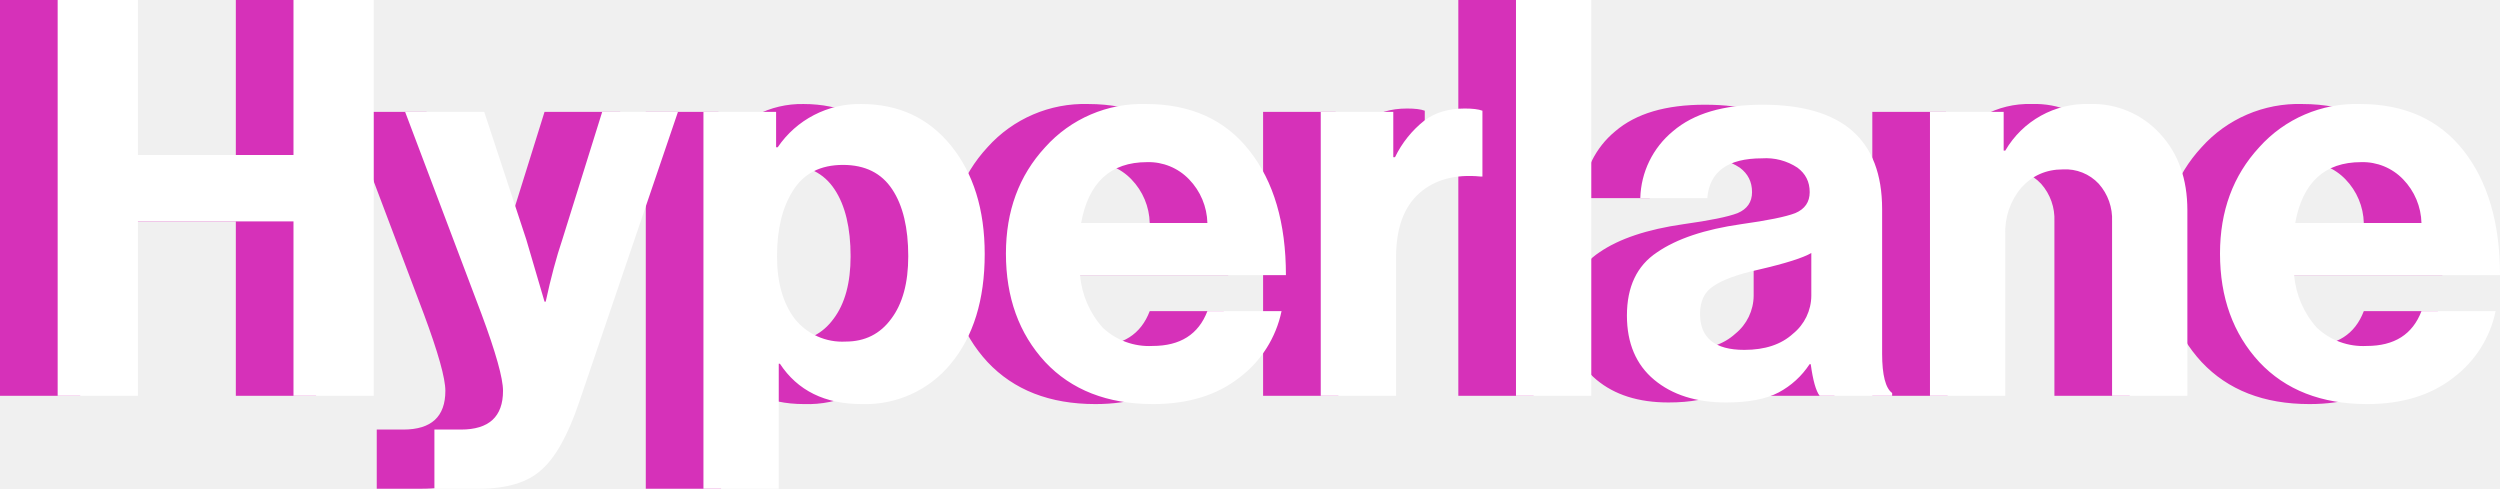
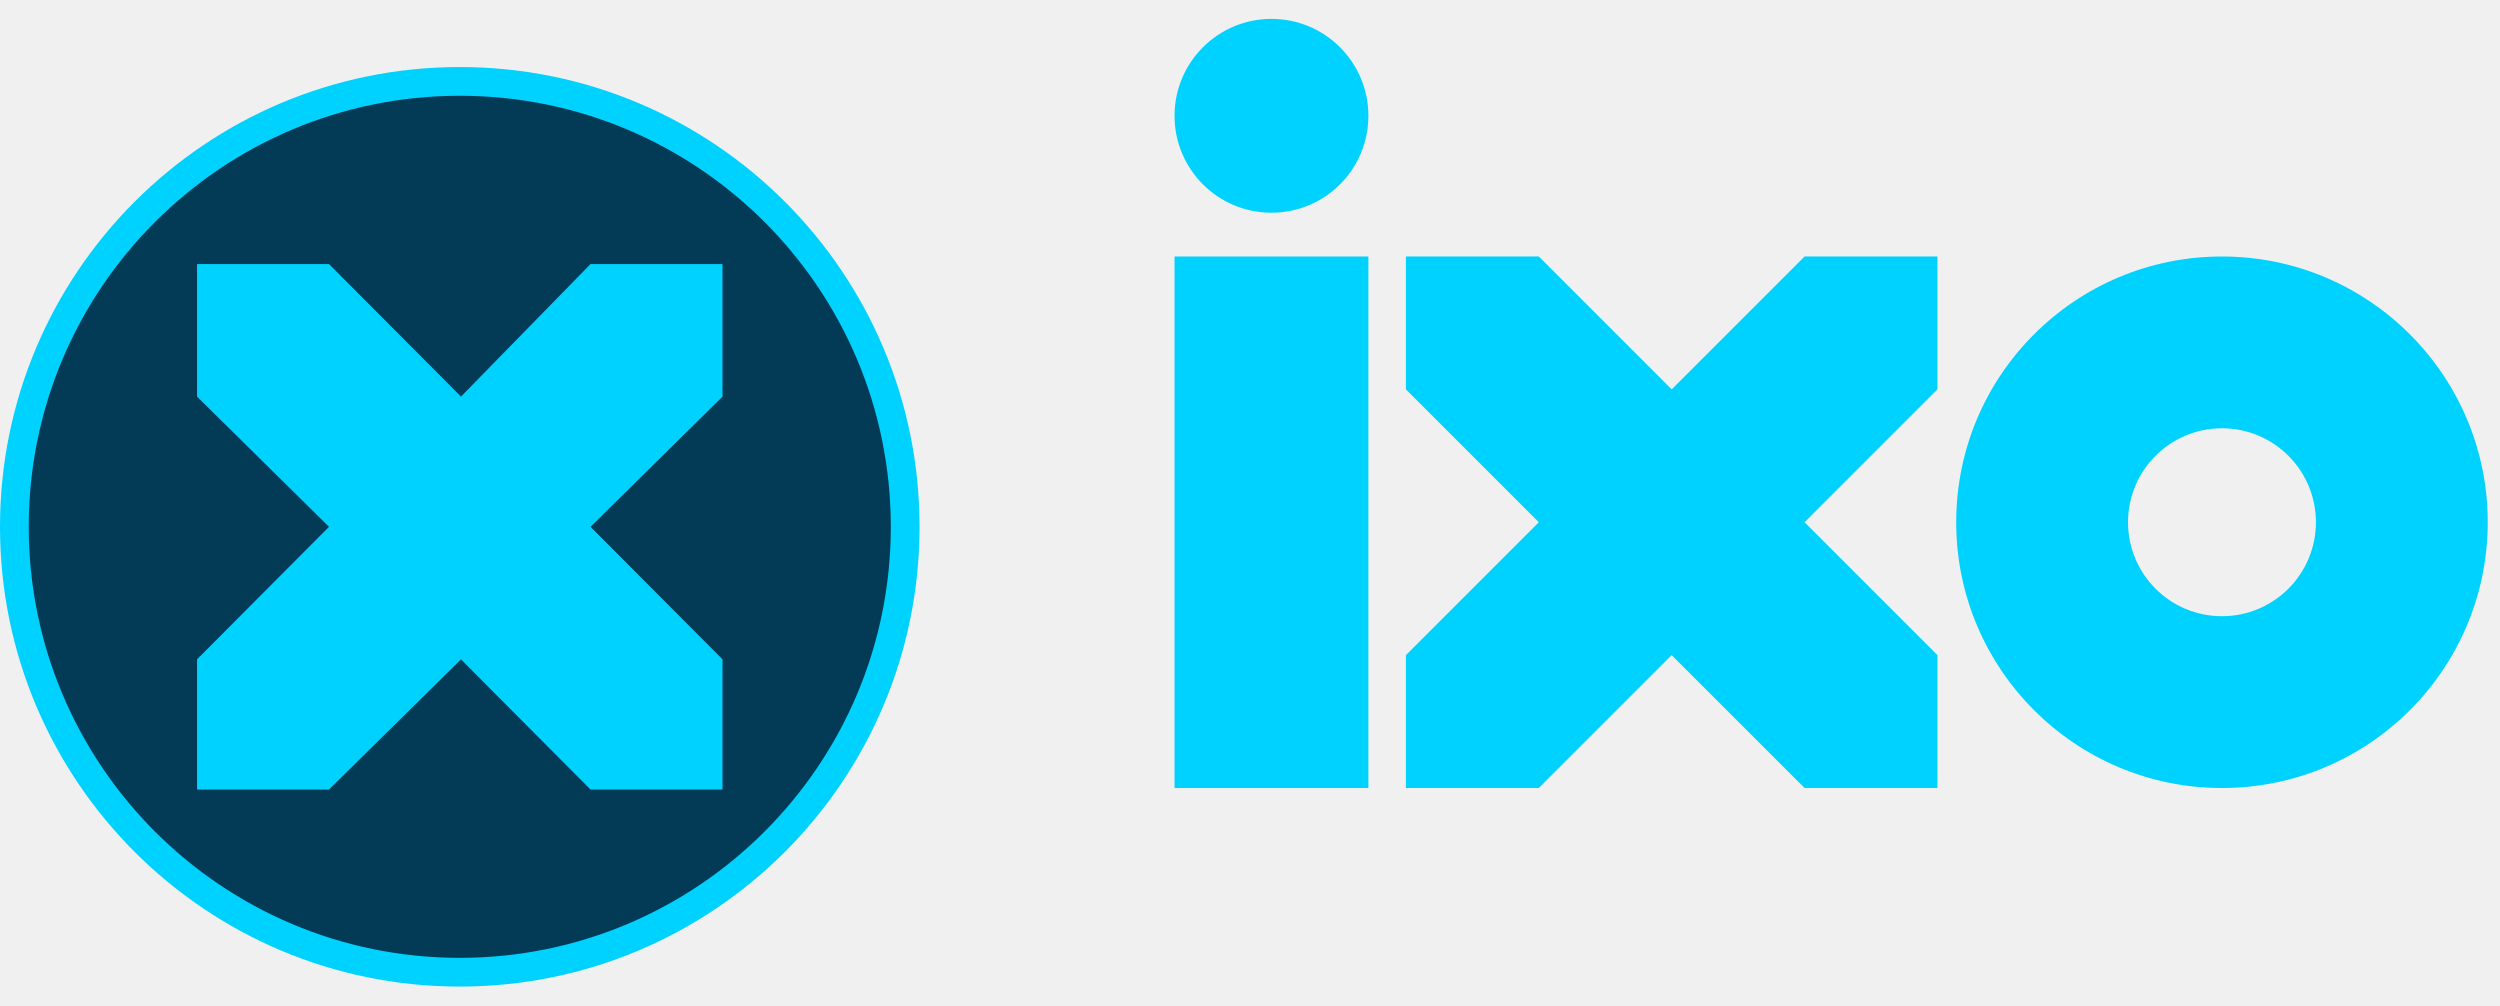
- <svg xmlns="http://www.w3.org/2000/svg" fill="none" viewBox="2.64 13.68 216.79 42.38">
-   <path fill="#D631B9" d="M2.64 48V13.68H9.6v13.44h13.49V13.68h6.96V48h-6.96V32.88H9.6V48H2.64Zm32.67 8.06v-5.13h2.3c2.44 0 3.65-1.12 3.65-3.36 0-1.09-.62-3.31-1.87-6.67l-6.62-17.52h6.86l3.65 11.08 1.58 5.38h.1c.45-2.08.93-3.87 1.44-5.38l3.46-11.08h6.57l-8.59 25.24c-.96 2.82-2.05 4.76-3.26 5.81-1.19 1.09-3 1.63-5.43 1.63h-3.84Zm23.33 0V23.38h6.3v3.07h.14a8.55 8.55 0 0 1 7.24-3.75c3.24 0 5.83 1.2 7.78 3.6 1.95 2.4 2.93 5.54 2.93 9.41 0 3.97-.98 7.14-2.93 9.5a9.57 9.57 0 0 1-7.73 3.51c-3.2 0-5.57-1.17-7.1-3.5h-.1v10.84h-6.53ZM70.98 43.3c1.66 0 2.98-.66 3.94-1.97.99-1.31 1.48-3.12 1.48-5.43 0-2.46-.46-4.4-1.39-5.8-.93-1.41-2.35-2.12-4.27-2.12-1.95 0-3.4.74-4.32 2.21-.93 1.44-1.4 3.35-1.4 5.71 0 2.28.52 4.08 1.54 5.43a5.27 5.27 0 0 0 4.42 1.97Zm26.65 5.42c-3.96 0-7.08-1.22-9.36-3.65-2.27-2.46-3.4-5.6-3.4-9.4 0-3.69 1.13-6.76 3.4-9.22a11.28 11.28 0 0 1 8.74-3.75c3.87 0 6.86 1.35 8.97 4.04 2.12 2.68 3.17 6.28 3.17 10.8H91.3a7.8 7.8 0 0 0 1.97 4.56 5.84 5.84 0 0 0 4.32 1.58c2.4 0 3.98-1 4.75-3.02h6.43a9.67 9.67 0 0 1-3.65 5.76c-1.95 1.53-4.45 2.3-7.49 2.3Zm-.52-20.98c-3.17 0-5.08 1.76-5.72 5.28h10.95a5.64 5.64 0 0 0-1.59-3.79 4.86 4.86 0 0 0-3.64-1.49Zm21.35-4.36v3.93h.15a9.12 9.12 0 0 1 2.54-3.17c.93-.7 2.1-1.05 3.5-1.05.68 0 1.19.06 1.54.19v5.71h-.14c-2.21-.22-3.99.26-5.33 1.44-1.34 1.19-2.02 3.04-2.02 5.57v12h-6.53V23.38h6.3ZM129.1 48V13.68h6.53V48h-6.53Zm26.33 0c-.32-.42-.58-1.33-.77-2.74h-.1a7.3 7.3 0 0 1-2.68 2.45c-1.1.58-2.61.87-4.56.87-2.6 0-4.67-.66-6.24-1.97-1.57-1.31-2.36-3.17-2.36-5.57 0-2.5.87-4.32 2.6-5.47 1.72-1.19 4.16-2 7.3-2.45 2.3-.32 3.87-.64 4.7-.96.83-.35 1.25-.96 1.25-1.82 0-.9-.36-1.6-1.06-2.12a4.95 4.95 0 0 0-3.07-.81c-2.98 0-4.56 1.15-4.75 3.45h-5.81a7.77 7.77 0 0 1 2.83-5.8c1.8-1.54 4.38-2.3 7.77-2.3 6.92 0 10.37 3.02 10.37 9.06v12.53c0 1.86.3 3 .87 3.41V48h-6.3Zm-6.53-3.98c1.8 0 3.2-.47 4.22-1.4a4.27 4.27 0 0 0 1.59-3.3v-3.7c-.7.41-2.22.9-4.56 1.44-1.86.41-3.17.9-3.94 1.44-.77.5-1.15 1.3-1.15 2.4 0 2.08 1.28 3.12 3.84 3.12Zm22.49-20.64v3.36h.14a8.13 8.13 0 0 1 7.3-4.04 7.9 7.9 0 0 1 6.14 2.6c1.57 1.7 2.35 3.9 2.35 6.62V48h-6.53V32.88a4.6 4.6 0 0 0-1.15-3.26 3.95 3.95 0 0 0-3.12-1.25c-1.44 0-2.64.53-3.6 1.58a5.95 5.95 0 0 0-1.39 4.08V48H165V23.38h6.39Zm31.52 25.34c-3.96 0-7.08-1.22-9.36-3.65-2.27-2.46-3.4-5.6-3.4-9.4 0-3.69 1.13-6.76 3.4-9.22a11.28 11.28 0 0 1 8.74-3.75c3.87 0 6.86 1.35 8.98 4.04 2.1 2.68 3.16 6.28 3.16 10.8h-17.85a7.8 7.8 0 0 0 1.97 4.56 5.84 5.84 0 0 0 4.32 1.58c2.4 0 3.98-1 4.75-3.02h6.43a9.67 9.67 0 0 1-3.65 5.76c-1.95 1.53-4.45 2.3-7.49 2.3Zm-.52-20.98c-3.17 0-5.08 1.76-5.72 5.28h10.95a5.64 5.64 0 0 0-1.59-3.79 4.86 4.86 0 0 0-3.64-1.49Z" />
-   <path fill="#fff" d="M7.64 48V13.68h6.96v13.44h13.49V13.68h6.96V48h-6.96V32.88H14.6V48H7.64Zm32.67 8.06v-5.13h2.3c2.44 0 3.65-1.12 3.65-3.36 0-1.09-.62-3.31-1.87-6.67l-6.62-17.52h6.86l3.65 11.08 1.58 5.38h.1c.45-2.08.93-3.87 1.44-5.38l3.46-11.08h6.57l-8.59 25.24c-.96 2.82-2.05 4.76-3.26 5.81-1.19 1.09-3 1.63-5.43 1.63h-3.84Zm23.33 0V23.38h6.3v3.07h.14a8.55 8.55 0 0 1 7.24-3.75c3.24 0 5.83 1.2 7.78 3.6 1.95 2.4 2.93 5.54 2.93 9.41 0 3.97-.98 7.14-2.93 9.5a9.57 9.57 0 0 1-7.73 3.51c-3.2 0-5.57-1.17-7.1-3.5h-.1v10.84h-6.53ZM75.98 43.3c1.66 0 2.98-.66 3.94-1.97.99-1.31 1.48-3.12 1.48-5.43 0-2.46-.46-4.4-1.39-5.8-.93-1.41-2.35-2.12-4.27-2.12-1.95 0-3.4.74-4.32 2.21-.93 1.44-1.4 3.35-1.4 5.71 0 2.28.52 4.08 1.54 5.43a5.27 5.27 0 0 0 4.42 1.97Zm26.65 5.42c-3.96 0-7.08-1.22-9.36-3.65-2.27-2.46-3.4-5.6-3.4-9.4 0-3.69 1.13-6.76 3.4-9.22a11.28 11.28 0 0 1 8.74-3.75c3.87 0 6.86 1.35 8.97 4.04 2.12 2.68 3.17 6.28 3.17 10.8H96.3a7.8 7.8 0 0 0 1.97 4.56 5.84 5.84 0 0 0 4.31 1.58c2.4 0 3.99-1 4.76-3.02h6.43a9.67 9.67 0 0 1-3.65 5.76c-1.95 1.53-4.45 2.3-7.49 2.3Zm-.52-20.98c-3.17 0-5.08 1.76-5.72 5.28h10.95a5.64 5.64 0 0 0-1.59-3.79 4.86 4.86 0 0 0-3.64-1.49Zm21.35-4.36v3.93h.15a9.12 9.12 0 0 1 2.54-3.17c.93-.7 2.1-1.05 3.5-1.05.68 0 1.19.06 1.54.19v5.71h-.14c-2.21-.22-3.99.26-5.33 1.44-1.34 1.19-2.02 3.04-2.02 5.57v12h-6.53V23.38h6.3ZM134.1 48V13.68h6.53V48h-6.53Zm26.33 0c-.32-.42-.58-1.33-.77-2.74h-.1a7.3 7.3 0 0 1-2.68 2.45c-1.1.58-2.61.87-4.56.87-2.6 0-4.67-.66-6.24-1.97-1.57-1.31-2.36-3.17-2.36-5.57 0-2.5.87-4.32 2.6-5.47 1.72-1.19 4.16-2 7.3-2.45 2.3-.32 3.87-.64 4.7-.96.83-.35 1.25-.96 1.25-1.82 0-.9-.36-1.6-1.06-2.12a4.95 4.95 0 0 0-3.07-.81c-2.98 0-4.56 1.15-4.75 3.45h-5.81a7.77 7.77 0 0 1 2.83-5.8c1.8-1.54 4.38-2.3 7.77-2.3 6.92 0 10.37 3.02 10.37 9.06v12.53c0 1.86.3 3 .87 3.41V48h-6.3Zm-6.53-3.98c1.8 0 3.2-.47 4.22-1.4a4.27 4.27 0 0 0 1.59-3.3v-3.7c-.7.41-2.22.9-4.56 1.44-1.86.41-3.17.9-3.94 1.44-.77.5-1.15 1.3-1.15 2.4 0 2.08 1.28 3.12 3.84 3.12Zm22.49-20.64v3.36h.14a8.13 8.13 0 0 1 7.3-4.04 7.9 7.9 0 0 1 6.14 2.6c1.57 1.7 2.35 3.9 2.35 6.62V48h-6.53V32.88a4.6 4.6 0 0 0-1.15-3.26 3.95 3.95 0 0 0-3.12-1.25c-1.44 0-2.64.53-3.6 1.58a5.95 5.95 0 0 0-1.39 4.08V48H170V23.38h6.39Zm31.52 25.34c-3.96 0-7.08-1.22-9.36-3.65-2.27-2.46-3.4-5.6-3.4-9.4 0-3.69 1.13-6.76 3.4-9.22a11.28 11.28 0 0 1 8.74-3.75c3.87 0 6.86 1.35 8.98 4.04 2.1 2.68 3.16 6.28 3.16 10.8h-17.85a7.8 7.8 0 0 0 1.97 4.56 5.84 5.84 0 0 0 4.32 1.58c2.4 0 3.98-1 4.75-3.02h6.43a9.67 9.67 0 0 1-3.65 5.76c-1.95 1.53-4.45 2.3-7.49 2.3Zm-.52-20.98c-3.17 0-5.08 1.76-5.72 5.28h10.95a5.64 5.64 0 0 0-1.59-3.79 4.86 4.86 0 0 0-3.64-1.49Z" />
+ <svg xmlns="http://www.w3.org/2000/svg" width="87" height="35" viewBox="0 0 87 35" fill="none">
+   <path fill-rule="evenodd" clip-rule="evenodd" d="M77.324 21.444C75.519 21.444 74.055 19.98 74.055 18.174C74.055 16.368 75.519 14.904 77.324 14.904C79.13 14.904 80.594 16.368 80.594 18.174C80.594 19.98 79.13 21.444 77.324 21.444M77.324 8.926C72.216 8.926 68.076 13.066 68.076 18.174C68.076 23.282 72.216 27.423 77.324 27.423C82.432 27.423 86.573 23.282 86.573 18.174C86.573 13.066 82.432 8.926 77.324 8.926" fill="#00D2FF" />
+   <path fill-rule="evenodd" clip-rule="evenodd" d="M40.874 8.926V27.423H47.62V8.926H47.605H40.874Z" fill="#00D2FF" />
+   <path fill-rule="evenodd" clip-rule="evenodd" d="M58.174 13.55L53.55 8.926H48.926V13.55L53.55 18.174L48.926 22.799V27.423H53.55L58.174 22.799L62.799 27.423V27.423V27.423H67.423V22.799L62.799 18.174L67.423 13.55V8.926H62.799L58.174 13.55Z" fill="#00D2FF" />
+   <path fill-rule="evenodd" clip-rule="evenodd" d="M44.247 7.403C42.384 7.403 40.874 5.893 40.874 4.03C40.874 2.167 42.384 0.657 44.247 0.657C46.11 0.657 47.62 2.167 47.62 4.03C47.62 5.893 46.11 7.403 44.247 7.403" fill="#00D2FF" />
+   <circle cx="16" cy="18.333" r="15.5" fill="#033B56" stroke="#00D2FF" />
+   <path fill-rule="evenodd" clip-rule="evenodd" d="M16.042 13.802L11.449 9.19H6.857V13.802L11.449 18.333L6.857 22.945V27.476H11.449L16.042 22.945L20.55 27.476H25.143V22.945L20.55 18.333L25.143 13.802V9.19H20.55L16.042 13.802Z" fill="#00D2FF" />
</svg>
